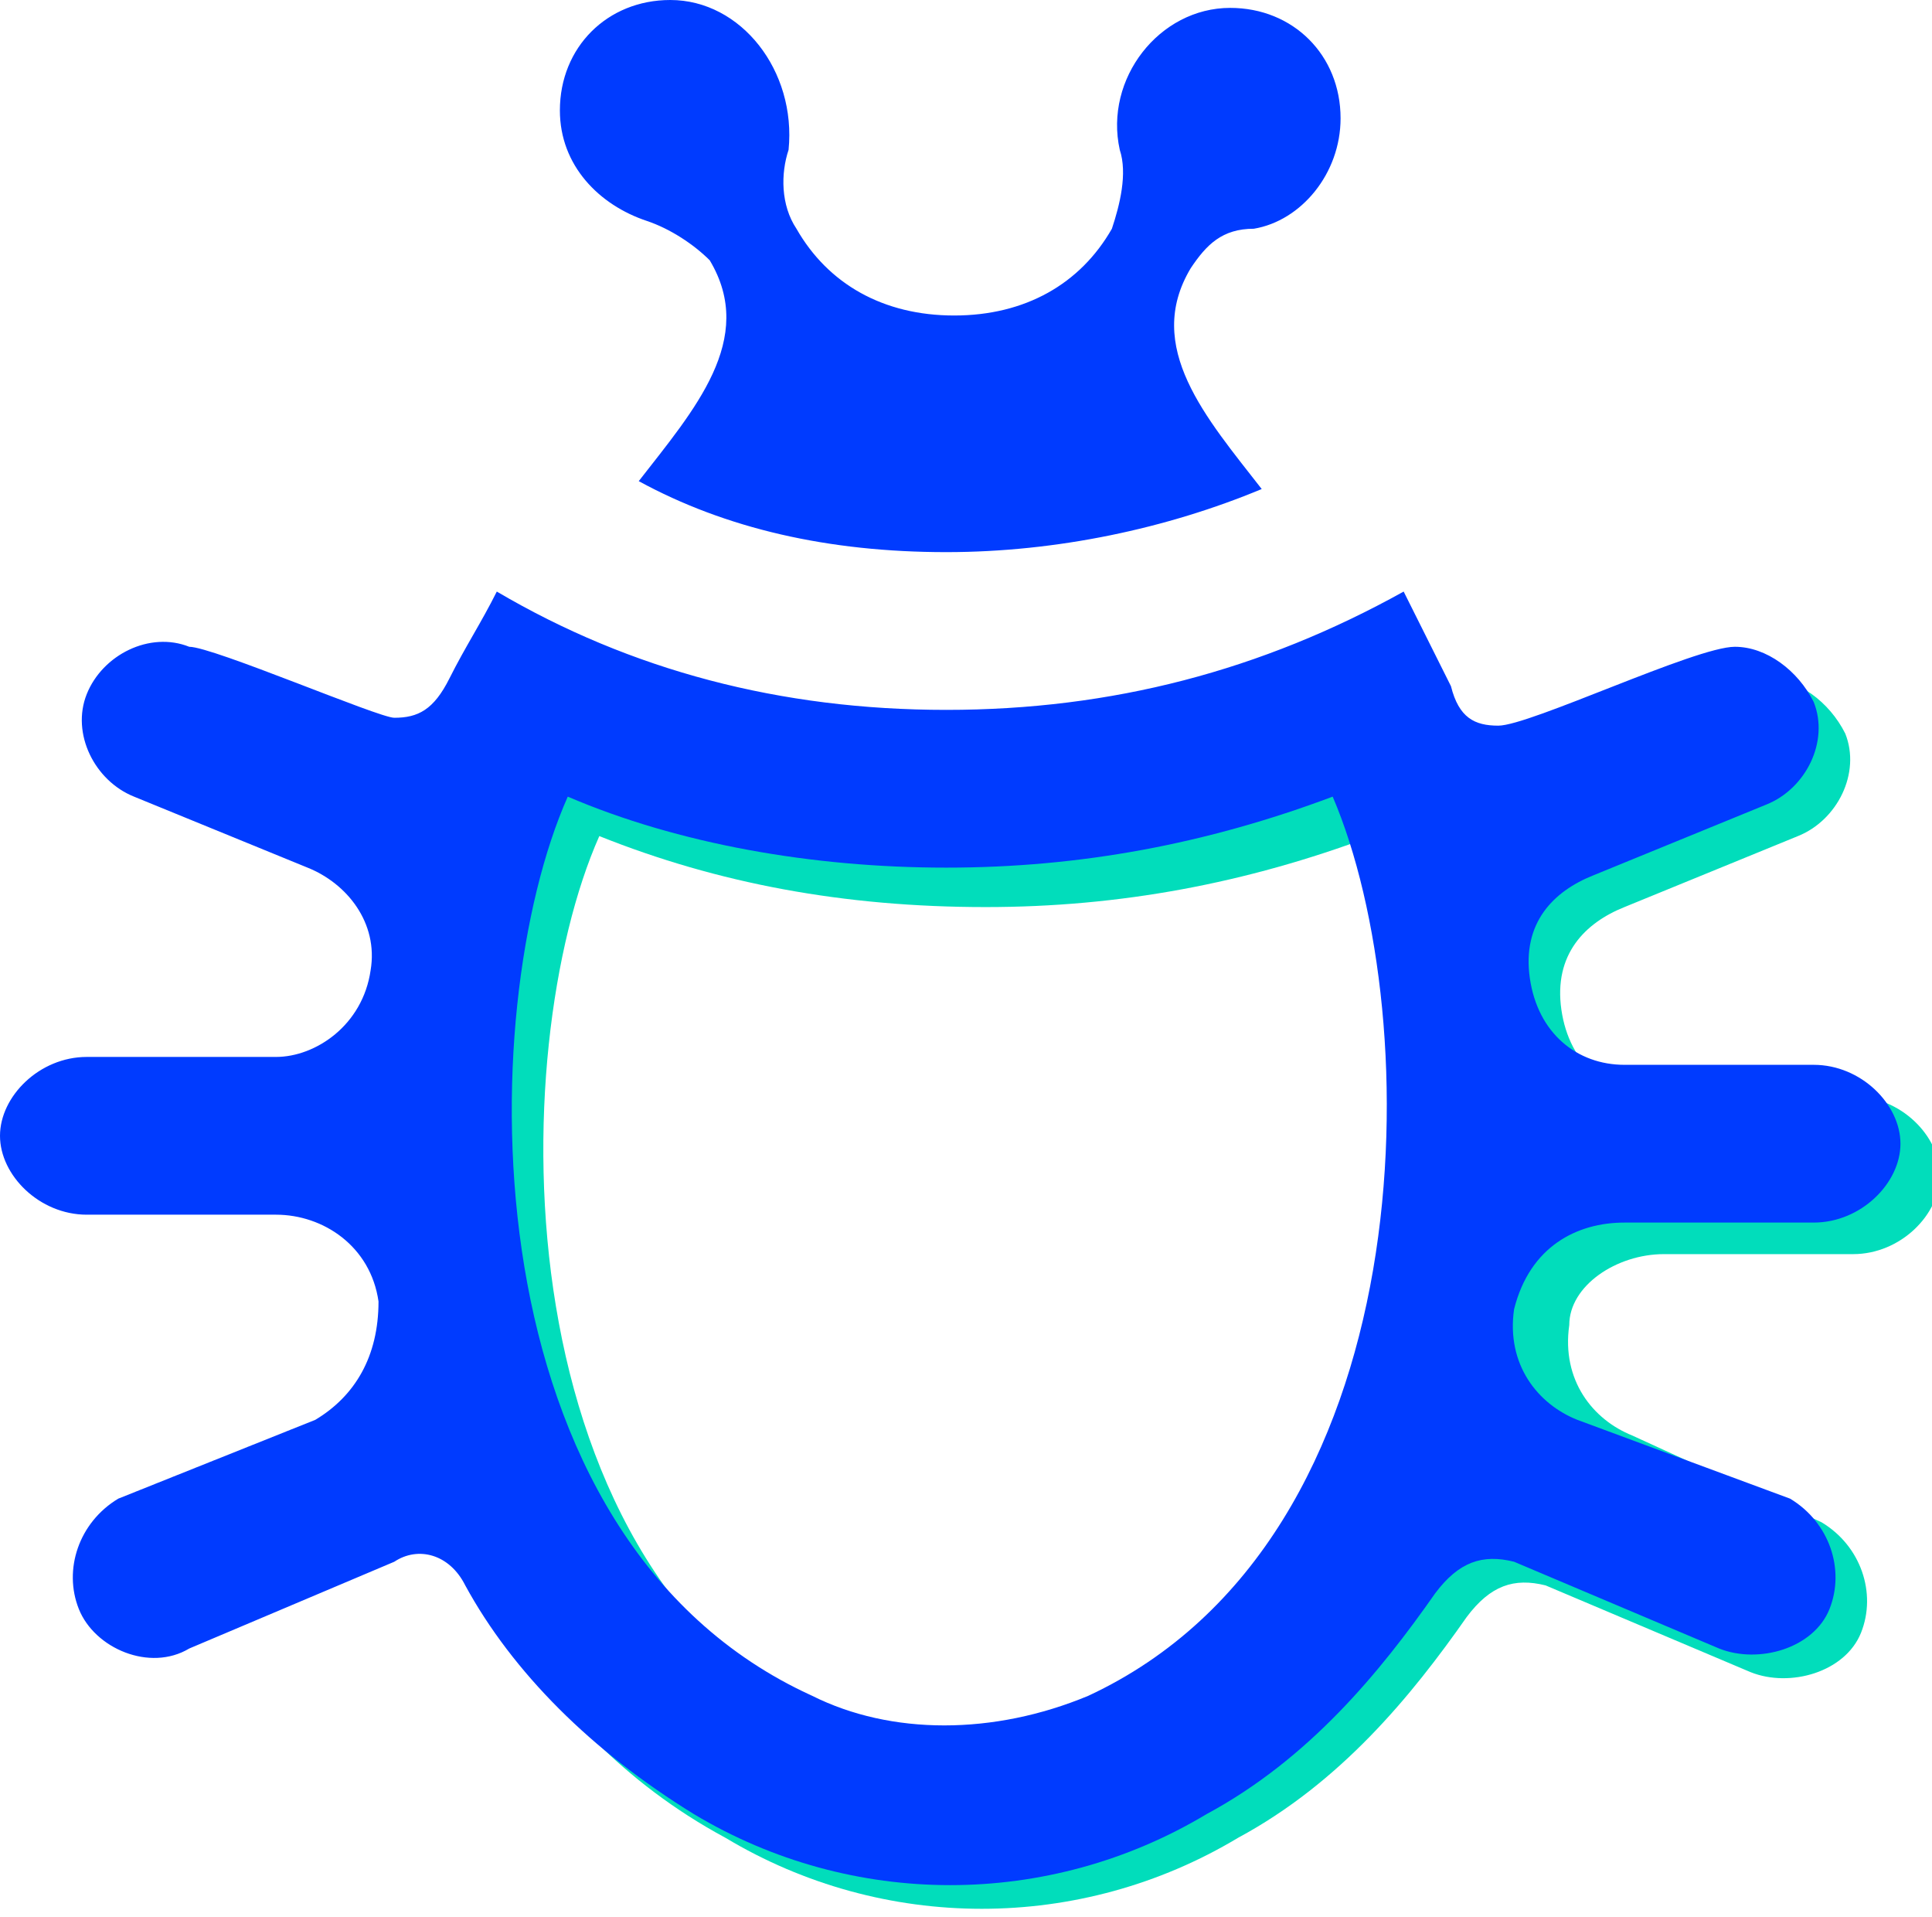
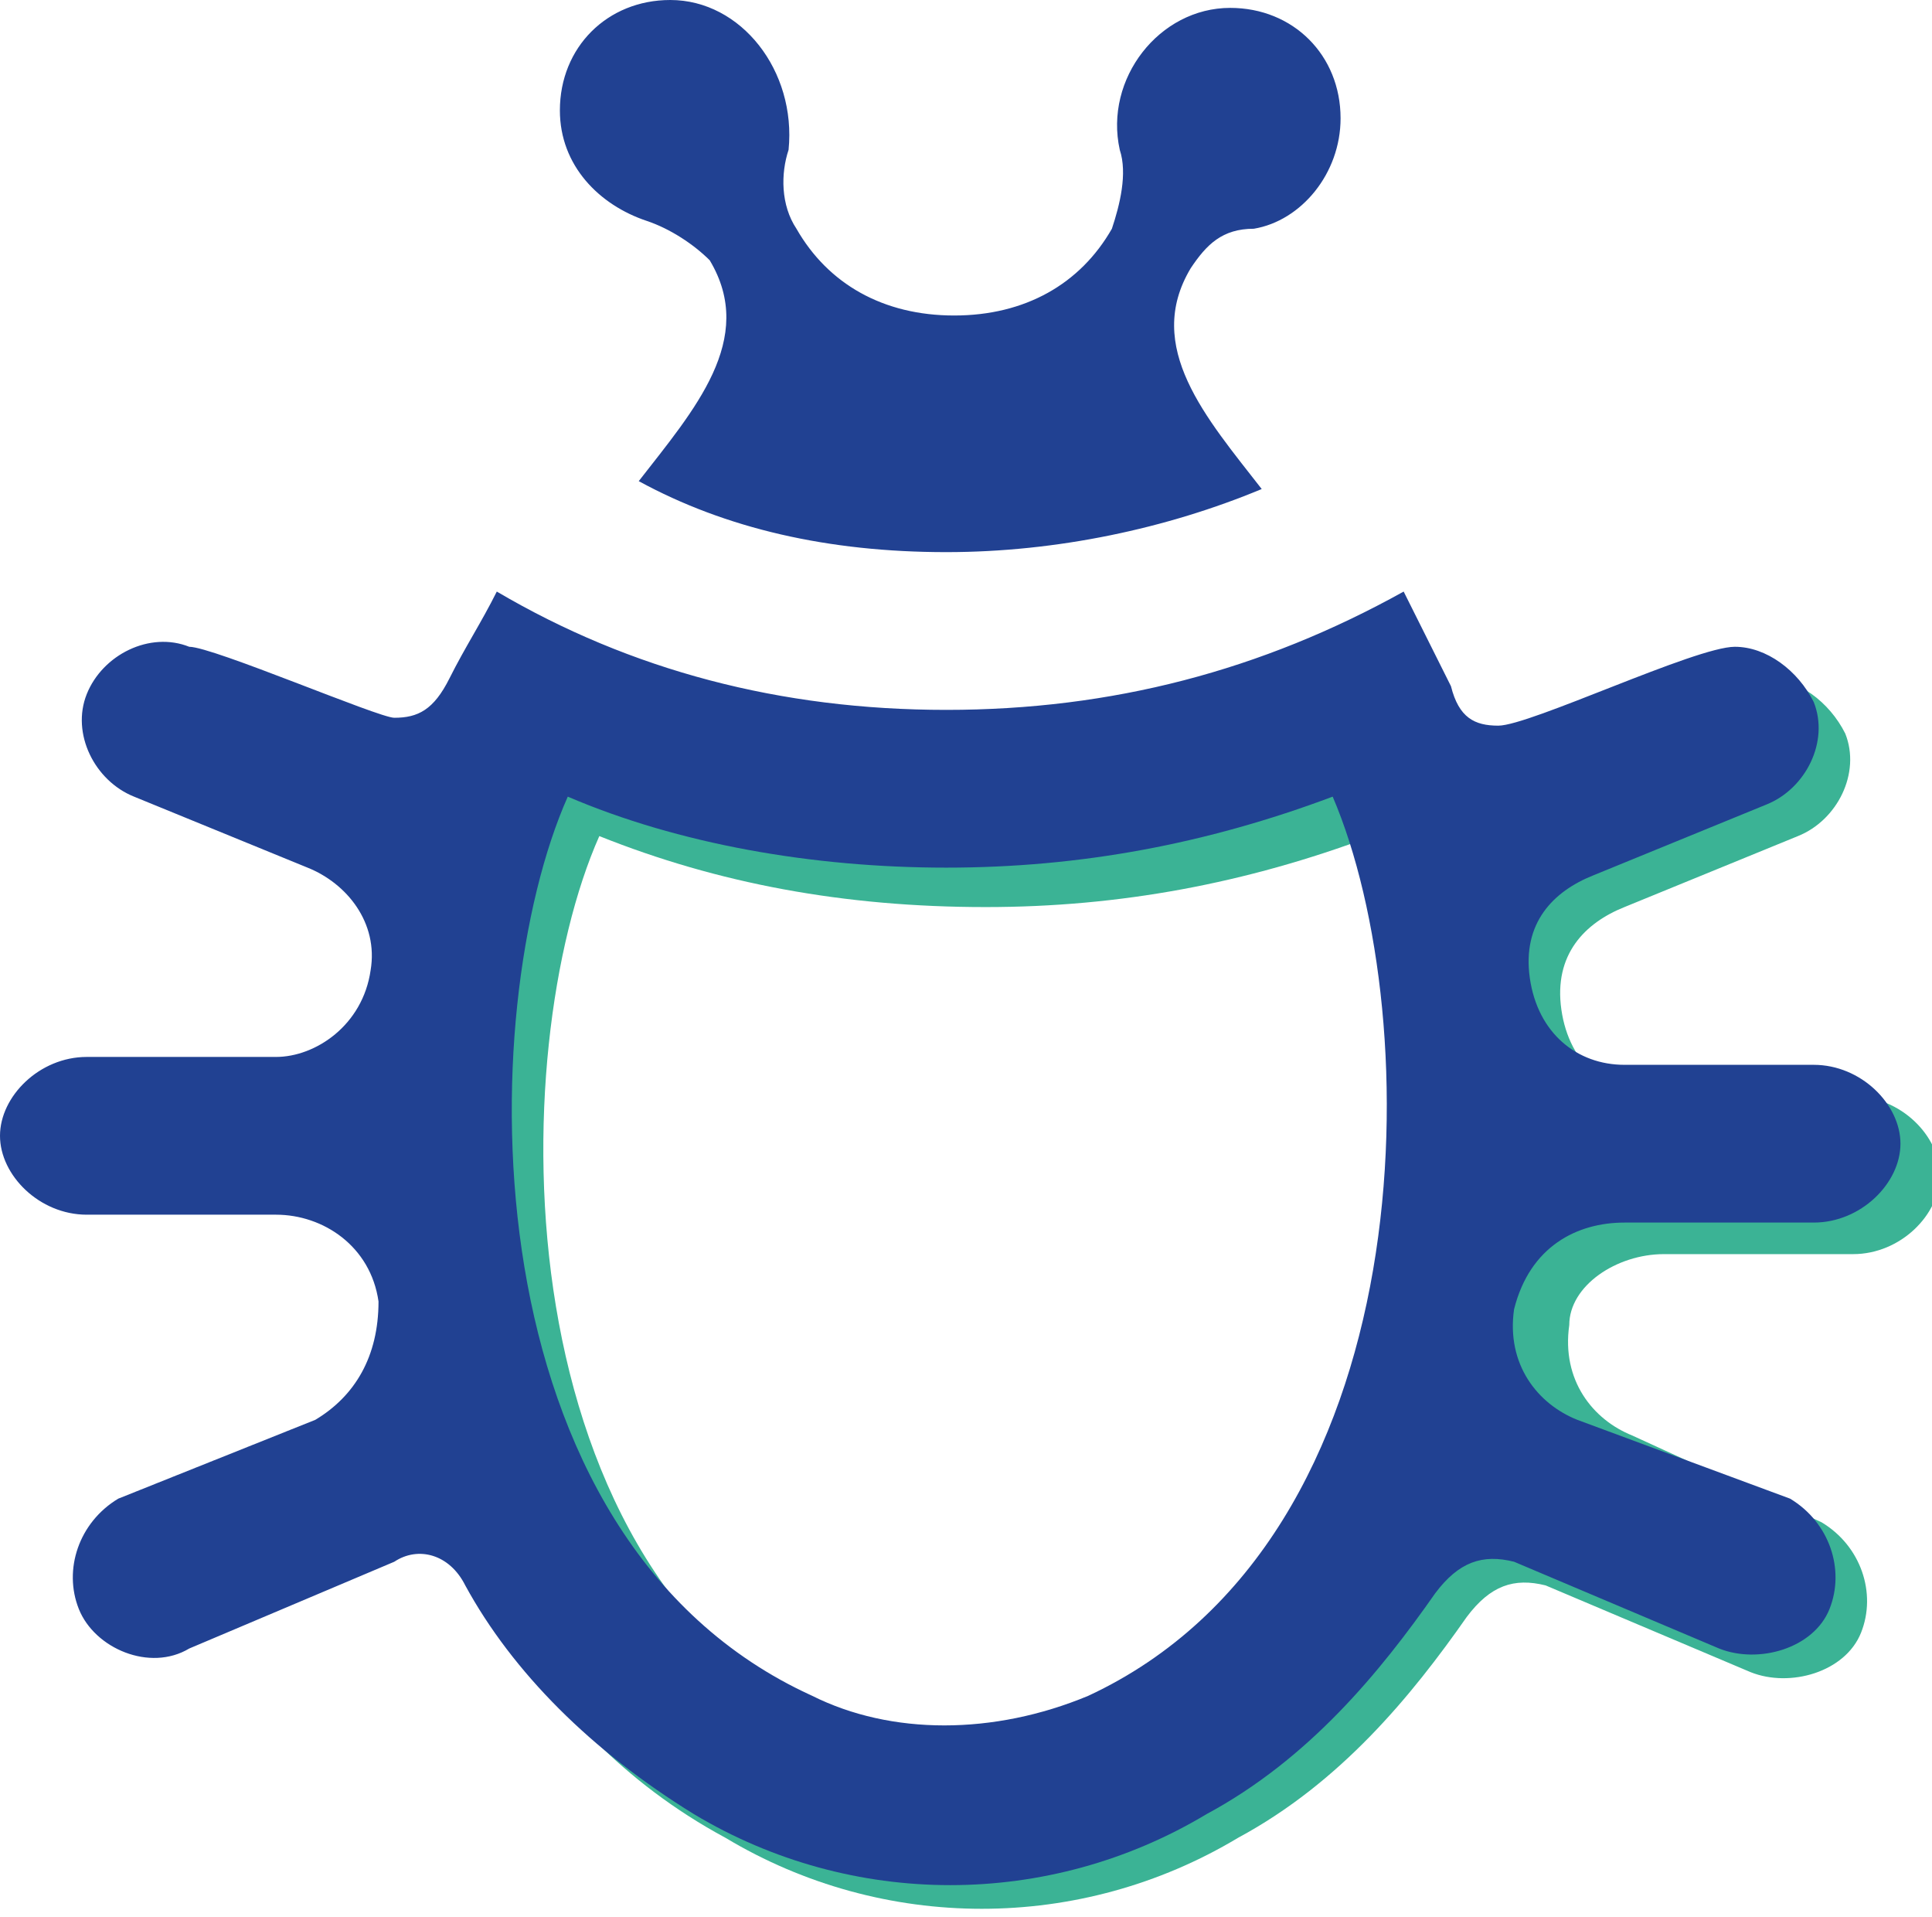
<svg xmlns="http://www.w3.org/2000/svg" viewBox="0 0 24.5 24.3">
-   <path d="M21.1 15.9h2.4c.6 0 1.1-.5 1.1-1s-.5-1-1.1-1H21c-.6 0-1.1-.4-1.2-1.1s.3-1.1.8-1.3l2.2-.9c.5-.2.8-.8.6-1.3-.2-.4-.6-.7-1-.7-.5 0-2.6 1-3 1-.2 0-.5-.1-.6-.4-.2.4-.5.7-1 .6s-.8-.6-1-1.2c-1.3.5-2.8.8-4.3.8-2.1 0-4-.5-5.7-1.5 0 0 0 .1-.1.1.2 1 .1 2.2-.1 3.2-.3 1.8-.7 3.6-.6 5.4.1 1.3.3 2.6.4 4 .6 1 1.5 2 2.8 2.7 2 1.2 4.5 1.2 6.5 0 1.3-.7 2.2-1.8 2.9-2.8.3-.4.6-.5 1-.4l2.6 1.1c.5.2 1.2 0 1.4-.5s0-1.1-.5-1.4l-2.4-1.1c-.5-.2-.9-.7-.8-1.4 0-.5.6-.9 1.2-.9zM14.2 22c-1.1.5-2.4.5-3.5 0-4.4-2-4.3-8.7-3.1-11.4 1.5.6 3.1.9 4.9.9 1.7 0 3.3-.3 4.9-.9 1.2 2.8 1.2 9.4-3.2 11.4z" fill="#01ddbb" />
-   <g fill="#003bff">
-     <path d="M20.6 15.5H23c.6 0 1.1-.5 1.1-1s-.5-1-1.1-1h-2.4c-.6 0-1.1-.4-1.2-1.1s.3-1.1.8-1.3l2.2-.9c.5-.2.8-.8.6-1.3-.2-.4-.6-.7-1-.7-.5 0-2.6 1-3 1-.3 0-.5-.1-.6-.5l-.6-1.2C16 8.5 14.1 9 12 9s-4-.5-5.7-1.5c-.2.4-.4.7-.6 1.1s-.4.5-.7.5c-.2 0-2.3-.9-2.6-.9-.5-.2-1.1.1-1.3.6s.1 1.1.6 1.3l2.2.9c.5.2.9.7.8 1.3-.1.7-.7 1.1-1.2 1.1H1.1c-.6 0-1.1.5-1.1 1s.5 1 1.1 1h2.4c.6 0 1.2.4 1.3 1.1 0 .7-.3 1.2-.8 1.5l-2.5 1c-.5.3-.7.9-.5 1.4s.9.8 1.4.5L5 19.8c.3-.2.7-.1.9.3.6 1.1 1.6 2.1 2.9 2.9 2 1.2 4.5 1.2 6.5 0 1.3-.7 2.2-1.8 2.9-2.8.3-.4.6-.5 1-.4l2.6 1.1c.5.2 1.2 0 1.4-.5s0-1.1-.5-1.4L20 18c-.5-.2-.9-.7-.8-1.4.2-.8.8-1.1 1.4-1.1zm-10.3 6c-4.4-2-4.3-8.7-3.1-11.4 1.4.6 3.1.9 4.8.9s3.3-.3 4.9-.9c1.2 2.8 1.2 9.4-3.1 11.4-1.2.5-2.5.5-3.5 0zM8.2 2.8c.3.1.6.3.8.5.6 1-.2 1.9-.9 2.8 1.1.6 2.4.9 3.9.9 1.4 0 2.8-.3 4-.8-.7-.9-1.5-1.8-.9-2.8.2-.3.4-.5.8-.5.6-.1 1.1-.7 1.1-1.4 0-.8-.6-1.4-1.4-1.4-.9 0-1.6.9-1.4 1.8.1.3 0 .7-.1 1-.4.7-1.1 1.1-2 1.1s-1.6-.4-2-1.1c-.2-.3-.2-.7-.1-1C10.1.9 9.4 0 8.5 0c-.8 0-1.4.6-1.4 1.4 0 .7.5 1.2 1.1 1.4z" />
-   </g>
+   <path d="M21.1 15.9h2.4c.6 0 1.1-.5 1.1-1s-.5-1-1.1-1H21c-.6 0-1.1-.4-1.2-1.1s.3-1.1.8-1.3l2.2-.9c.5-.2.8-.8.6-1.3-.2-.4-.6-.7-1-.7-.5 0-2.6 1-3 1-.2 0-.5-.1-.6-.4-.2.4-.5.7-1 .6s-.8-.6-1-1.2c-1.3.5-2.8.8-4.3.8-2.1 0-4-.5-5.7-1.5 0 0 0 .1-.1.1.2 1 .1 2.2-.1 3.2-.3 1.8-.7 3.6-.6 5.4.1 1.3.3 2.6.4 4 .6 1 1.5 2 2.8 2.7 2 1.2 4.5 1.2 6.5 0 1.3-.7 2.2-1.8 2.9-2.8.3-.4.6-.5 1-.4l2.6 1.1c.5.2 1.2 0 1.4-.5s0-1.1-.5-1.4l-2.4-1.1c-.5-.2-.9-.7-.8-1.4 0-.5.6-.9 1.2-.9zM14.2 22c-1.1.5-2.4.5-3.5 0-4.4-2-4.3-8.7-3.1-11.4 1.5.6 3.1.9 4.9.9 1.7 0 3.3-.3 4.9-.9 1.2 2.8 1.2 9.4-3.2 11.4z" fill="#3bb395" />
+   <path d="M20.6 15.5H23c.6 0 1.1-.5 1.1-1s-.5-1-1.1-1h-2.4c-.6 0-1.1-.4-1.2-1.1s.3-1.1.8-1.3l2.2-.9c.5-.2.8-.8.6-1.3-.2-.4-.6-.7-1-.7-.5 0-2.6 1-3 1-.3 0-.5-.1-.6-.5l-.6-1.2C16 8.5 14.1 9 12 9s-4-.5-5.7-1.5c-.2.4-.4.7-.6 1.1s-.4.5-.7.5c-.2 0-2.3-.9-2.6-.9-.5-.2-1.1.1-1.3.6s.1 1.1.6 1.3l2.2.9c.5.2.9.7.8 1.3-.1.7-.7 1.1-1.2 1.1H1.1c-.6 0-1.1.5-1.1 1s.5 1 1.1 1h2.4c.6 0 1.2.4 1.3 1.1 0 .7-.3 1.2-.8 1.5l-2.5 1c-.5.3-.7.9-.5 1.4s.9.8 1.4.5L5 19.8c.3-.2.7-.1.9.3.6 1.1 1.6 2.1 2.9 2.9 2 1.2 4.5 1.2 6.5 0 1.3-.7 2.2-1.8 2.9-2.8.3-.4.6-.5 1-.4l2.6 1.1c.5.2 1.2 0 1.4-.5s0-1.1-.5-1.4L20 18c-.5-.2-.9-.7-.8-1.4.2-.8.8-1.1 1.4-1.1zm-10.3 6c-4.4-2-4.3-8.7-3.1-11.4 1.4.6 3.1.9 4.8.9s3.3-.3 4.9-.9c1.2 2.8 1.2 9.4-3.1 11.4-1.2.5-2.5.5-3.5 0zM8.2 2.8c.3.1.6.3.8.5.6 1-.2 1.9-.9 2.8 1.1.6 2.4.9 3.9.9 1.4 0 2.8-.3 4-.8-.7-.9-1.5-1.8-.9-2.8.2-.3.4-.5.8-.5.6-.1 1.1-.7 1.1-1.4 0-.8-.6-1.4-1.4-1.4-.9 0-1.6.9-1.4 1.8.1.3 0 .7-.1 1-.4.7-1.1 1.1-2 1.1s-1.6-.4-2-1.1c-.2-.3-.2-.7-.1-1C10.1.9 9.4 0 8.5 0c-.8 0-1.4.6-1.4 1.4 0 .7.5 1.2 1.1 1.4z" fill="#214192" />
</svg>
